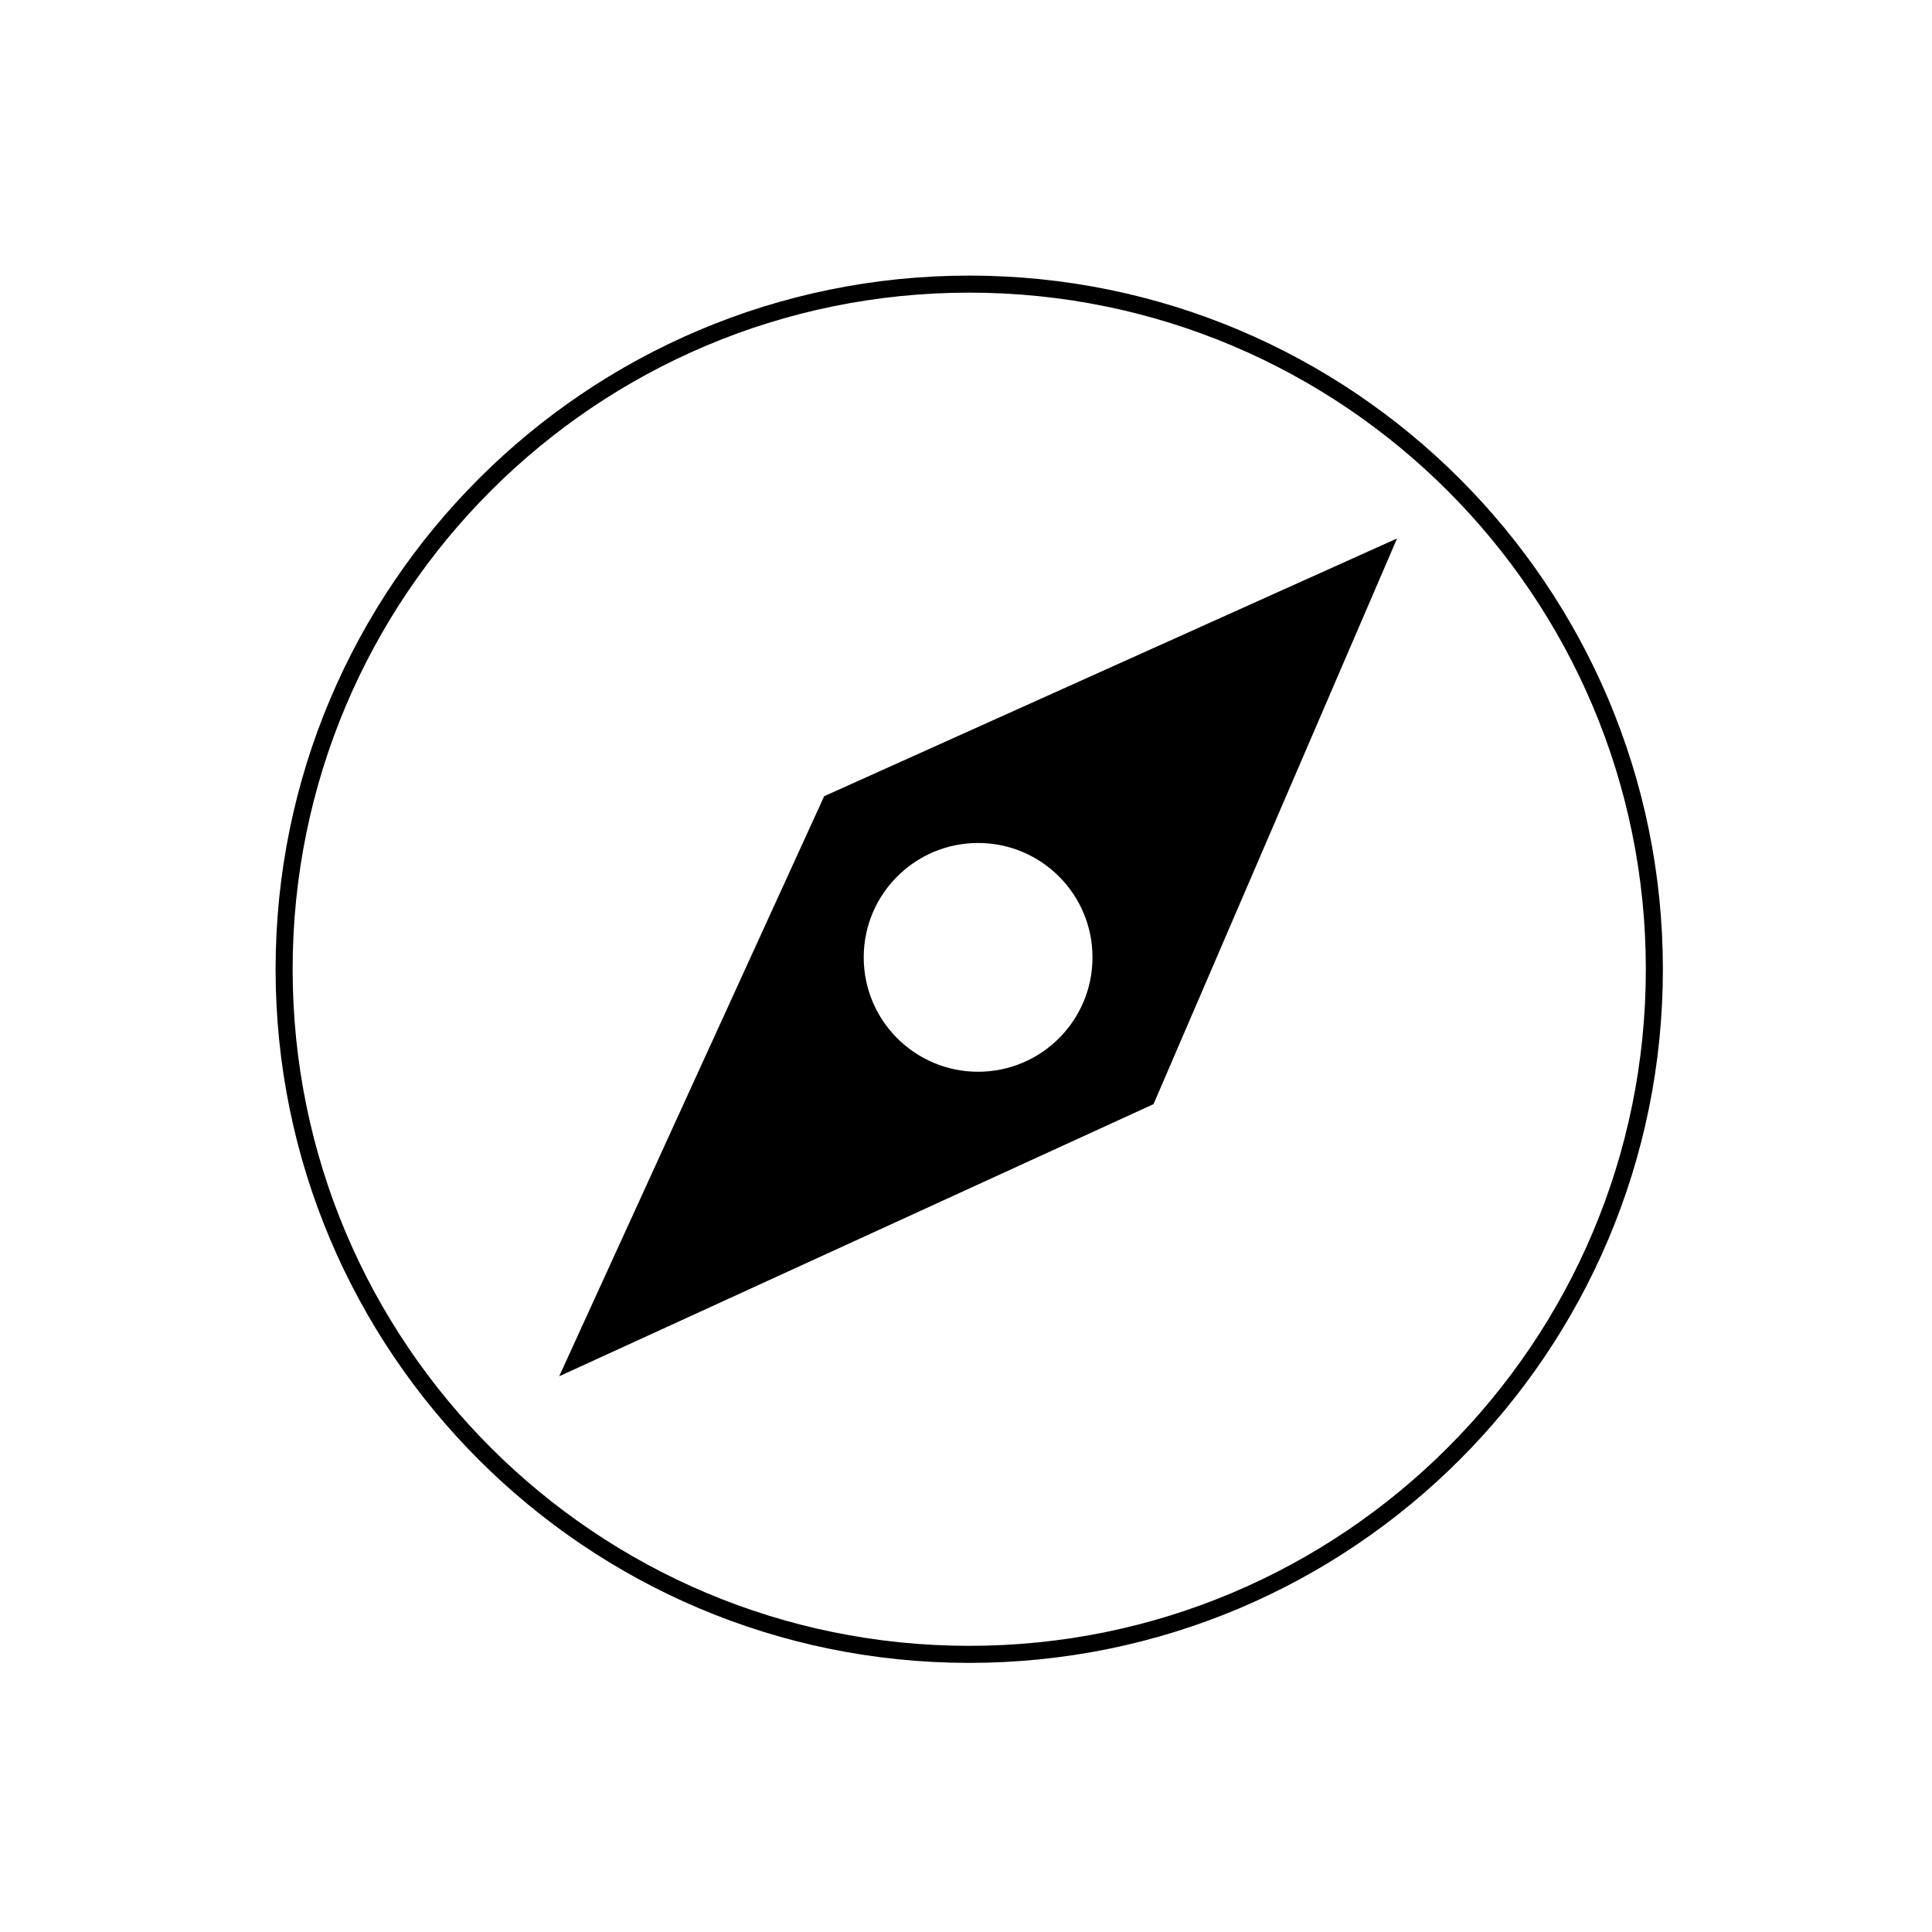
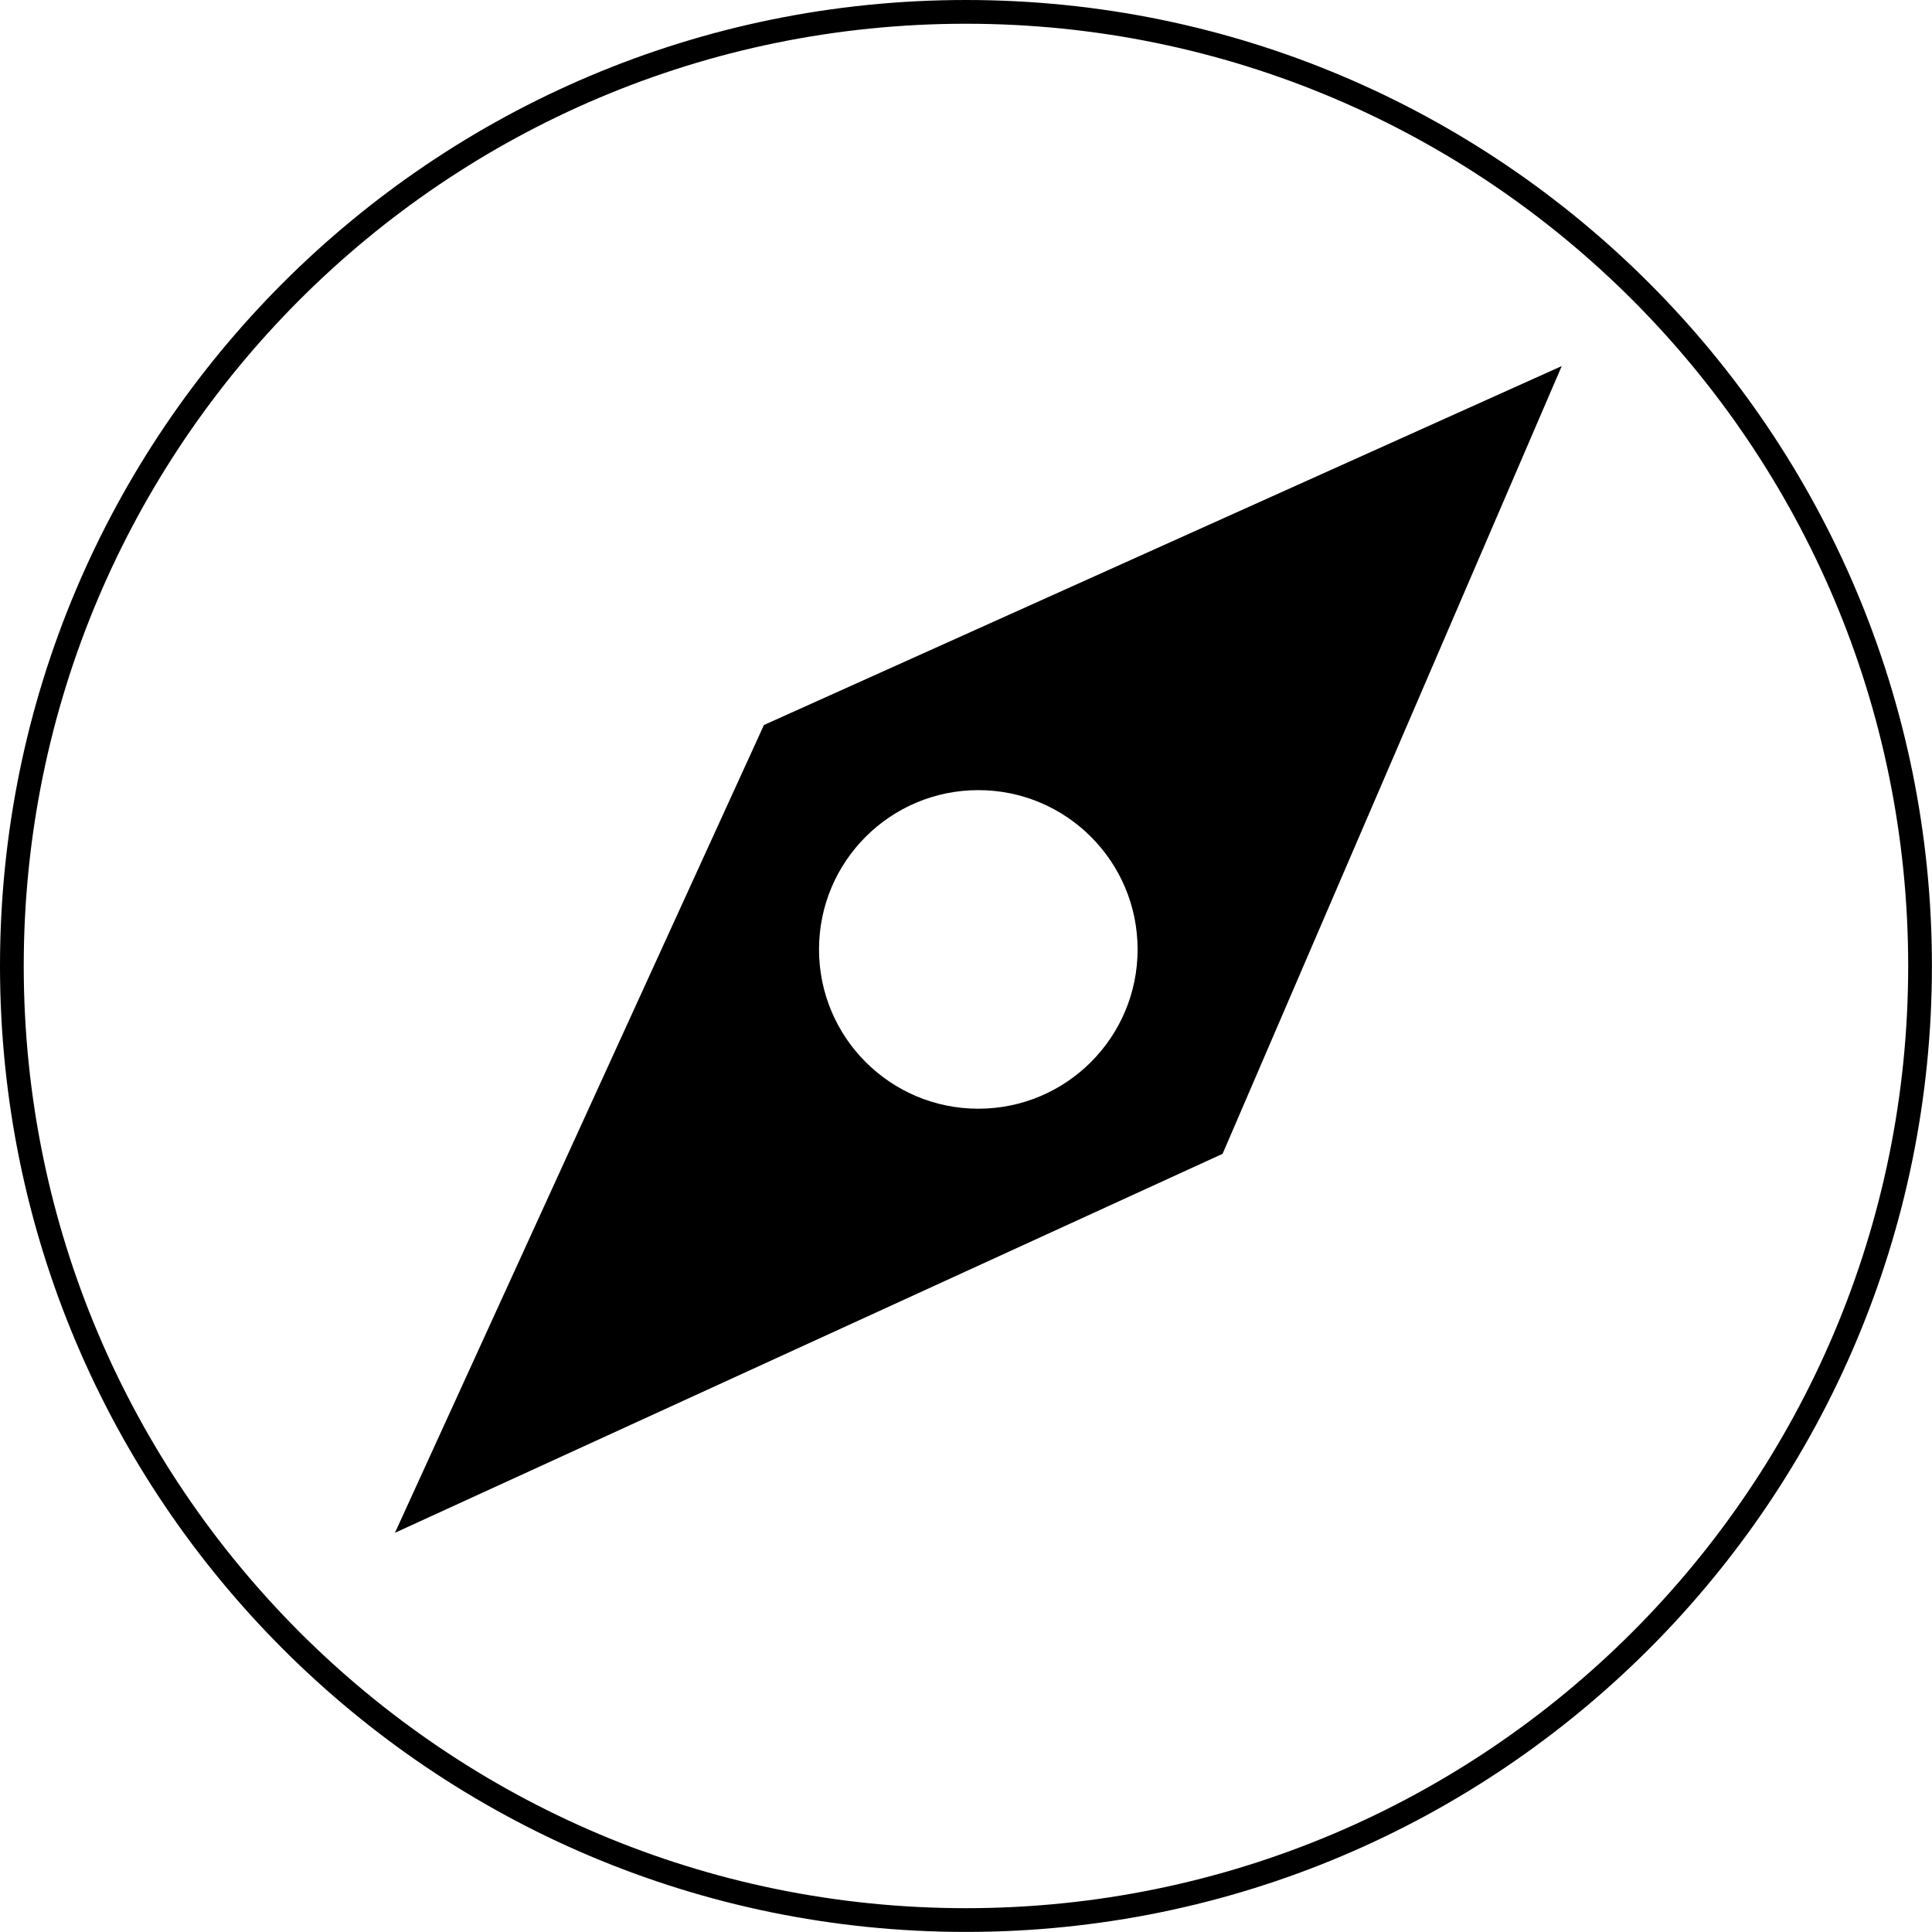
- <svg xmlns="http://www.w3.org/2000/svg" width="34" height="34" viewBox="0 0 34 34">
-   <g id="discover" transform="translate(-240 -3017.5)">
-     <rect id="사각형_7360" data-name="사각형 7360" width="34" height="34" transform="translate(240 3017.5)" fill="rgba(255,255,255,0)" />
-     <g id="그룹_277" data-name="그룹 277" transform="translate(245 3022.5)">
-       <path id="패스_35957" data-name="패스 35957" d="M12.057,0A12.057,12.057,0,1,1,0,12.057,12.057,12.057,0,0,1,12.057,0Z" transform="translate(0)" fill="none" stroke="#000" stroke-width="0.3" />
-       <path id="패스_305" data-name="패스 305" d="M1335.521,3770.409l-4.663,10.208,10.459-4.789,4.286-9.955Zm2.709,4.849a2.013,2.013,0,1,1,2.013-2.013A2.013,2.013,0,0,1,1338.23,3775.258Z" transform="translate(-1326.017 -3761.397)" />
-     </g>
+ <svg xmlns="http://www.w3.org/2000/svg" width="24.415" height="24.415" viewBox="0 0 24.415 24.415">
+   <g id="그룹_277" data-name="그룹 277" transform="translate(0.15 0.15)">
+     <path id="패스_35957" data-name="패스 35957" d="M12.057,0A12.057,12.057,0,1,1,0,12.057,12.057,12.057,0,0,1,12.057,0Z" transform="translate(0)" fill="none" stroke="#000" stroke-width="0.3" />
+     <path id="패스_305" data-name="패스 305" d="M1335.521,3770.409l-4.663,10.208,10.459-4.789,4.286-9.955Zm2.709,4.849a2.013,2.013,0,1,1,2.013-2.013A2.013,2.013,0,0,1,1338.23,3775.258Z" transform="translate(-1326.017 -3761.397)" />
  </g>
</svg>
